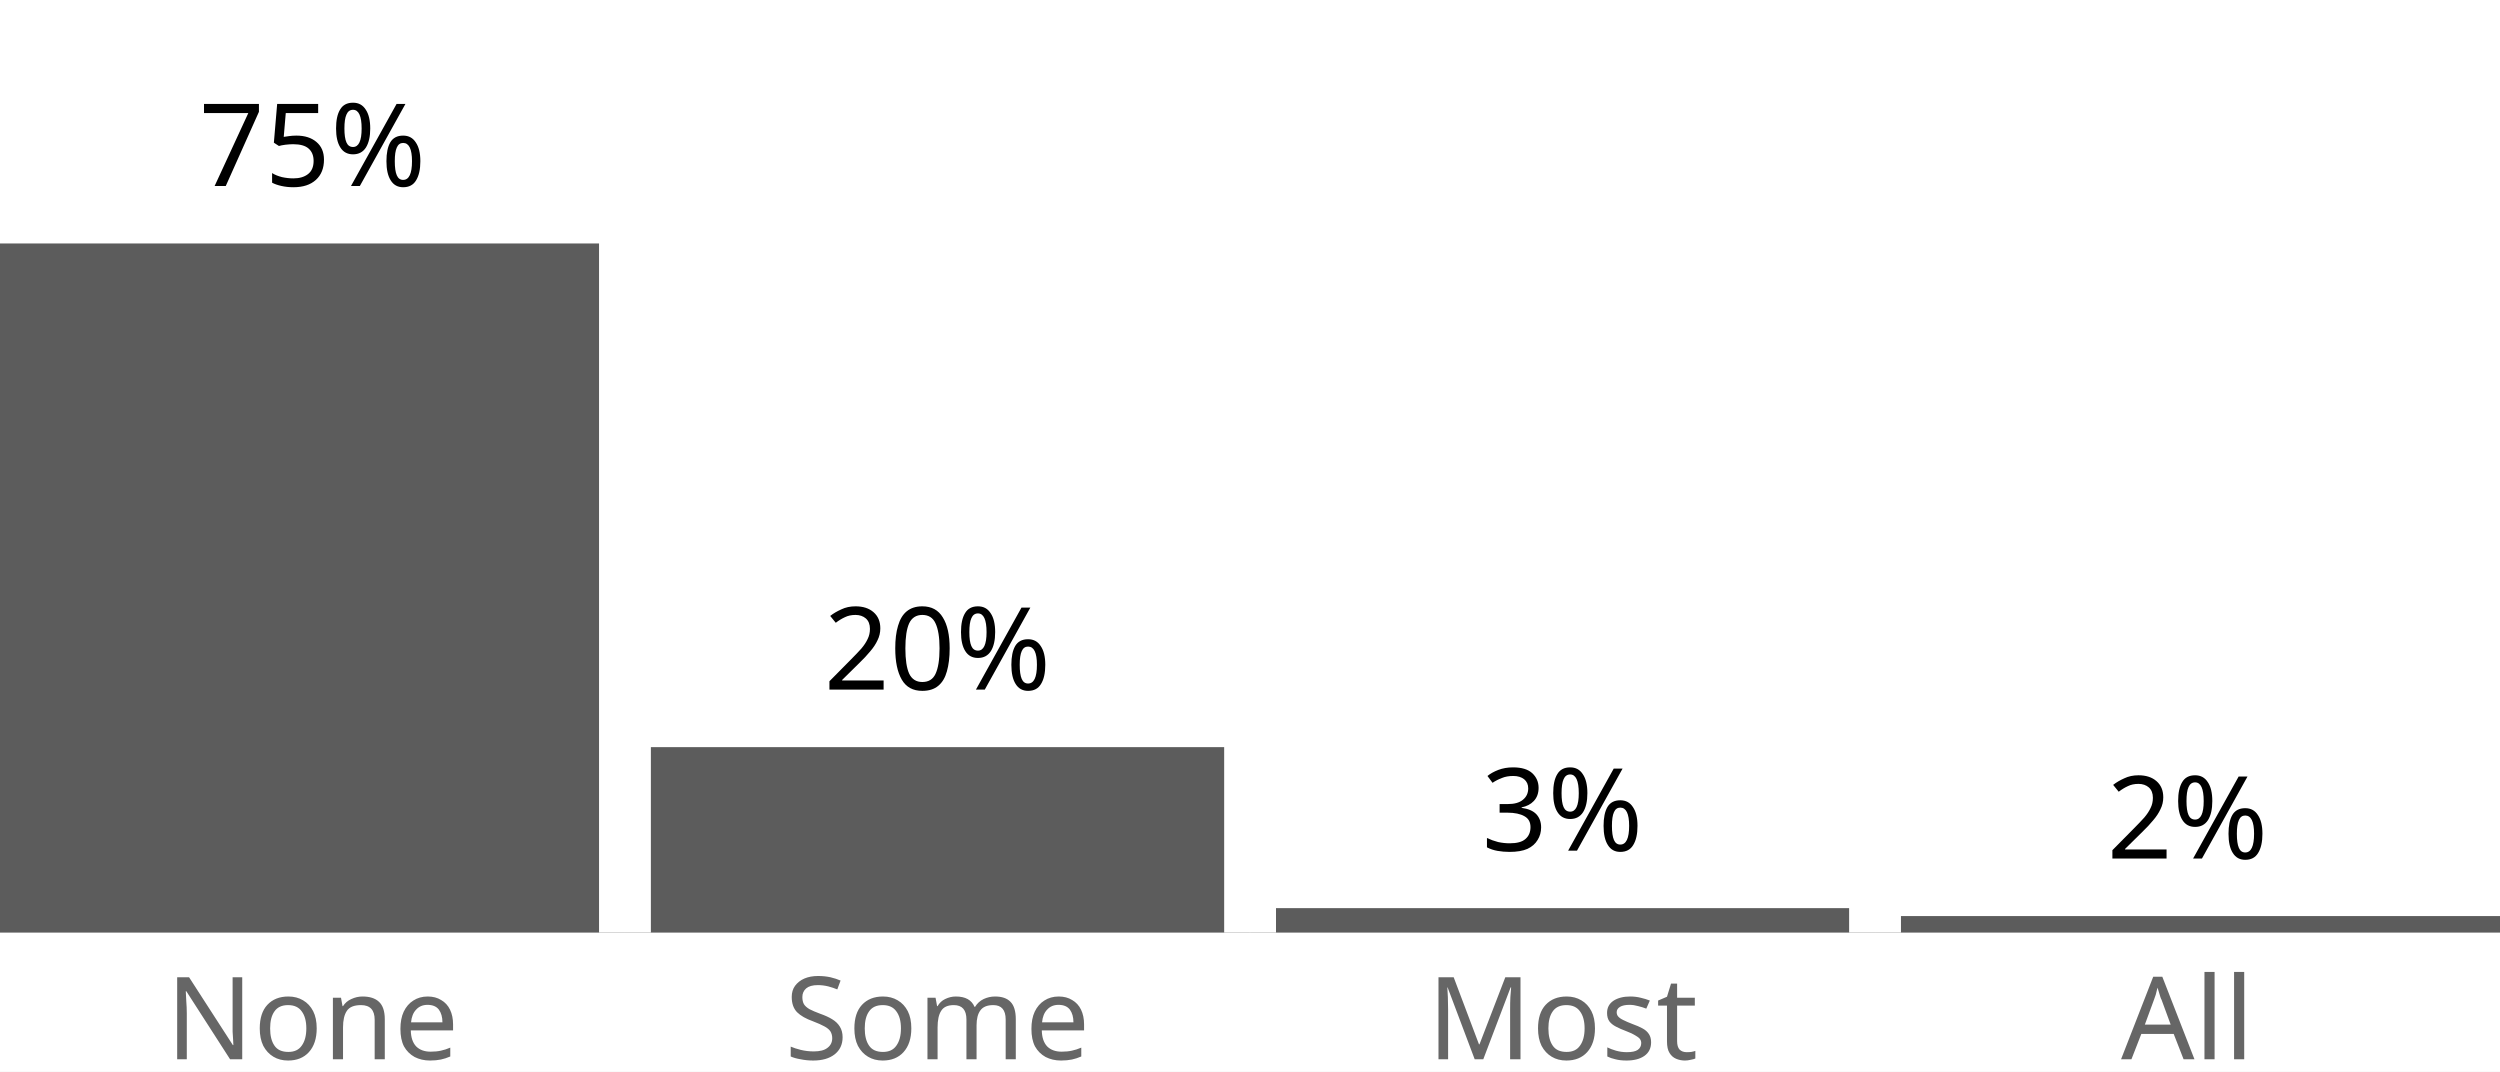
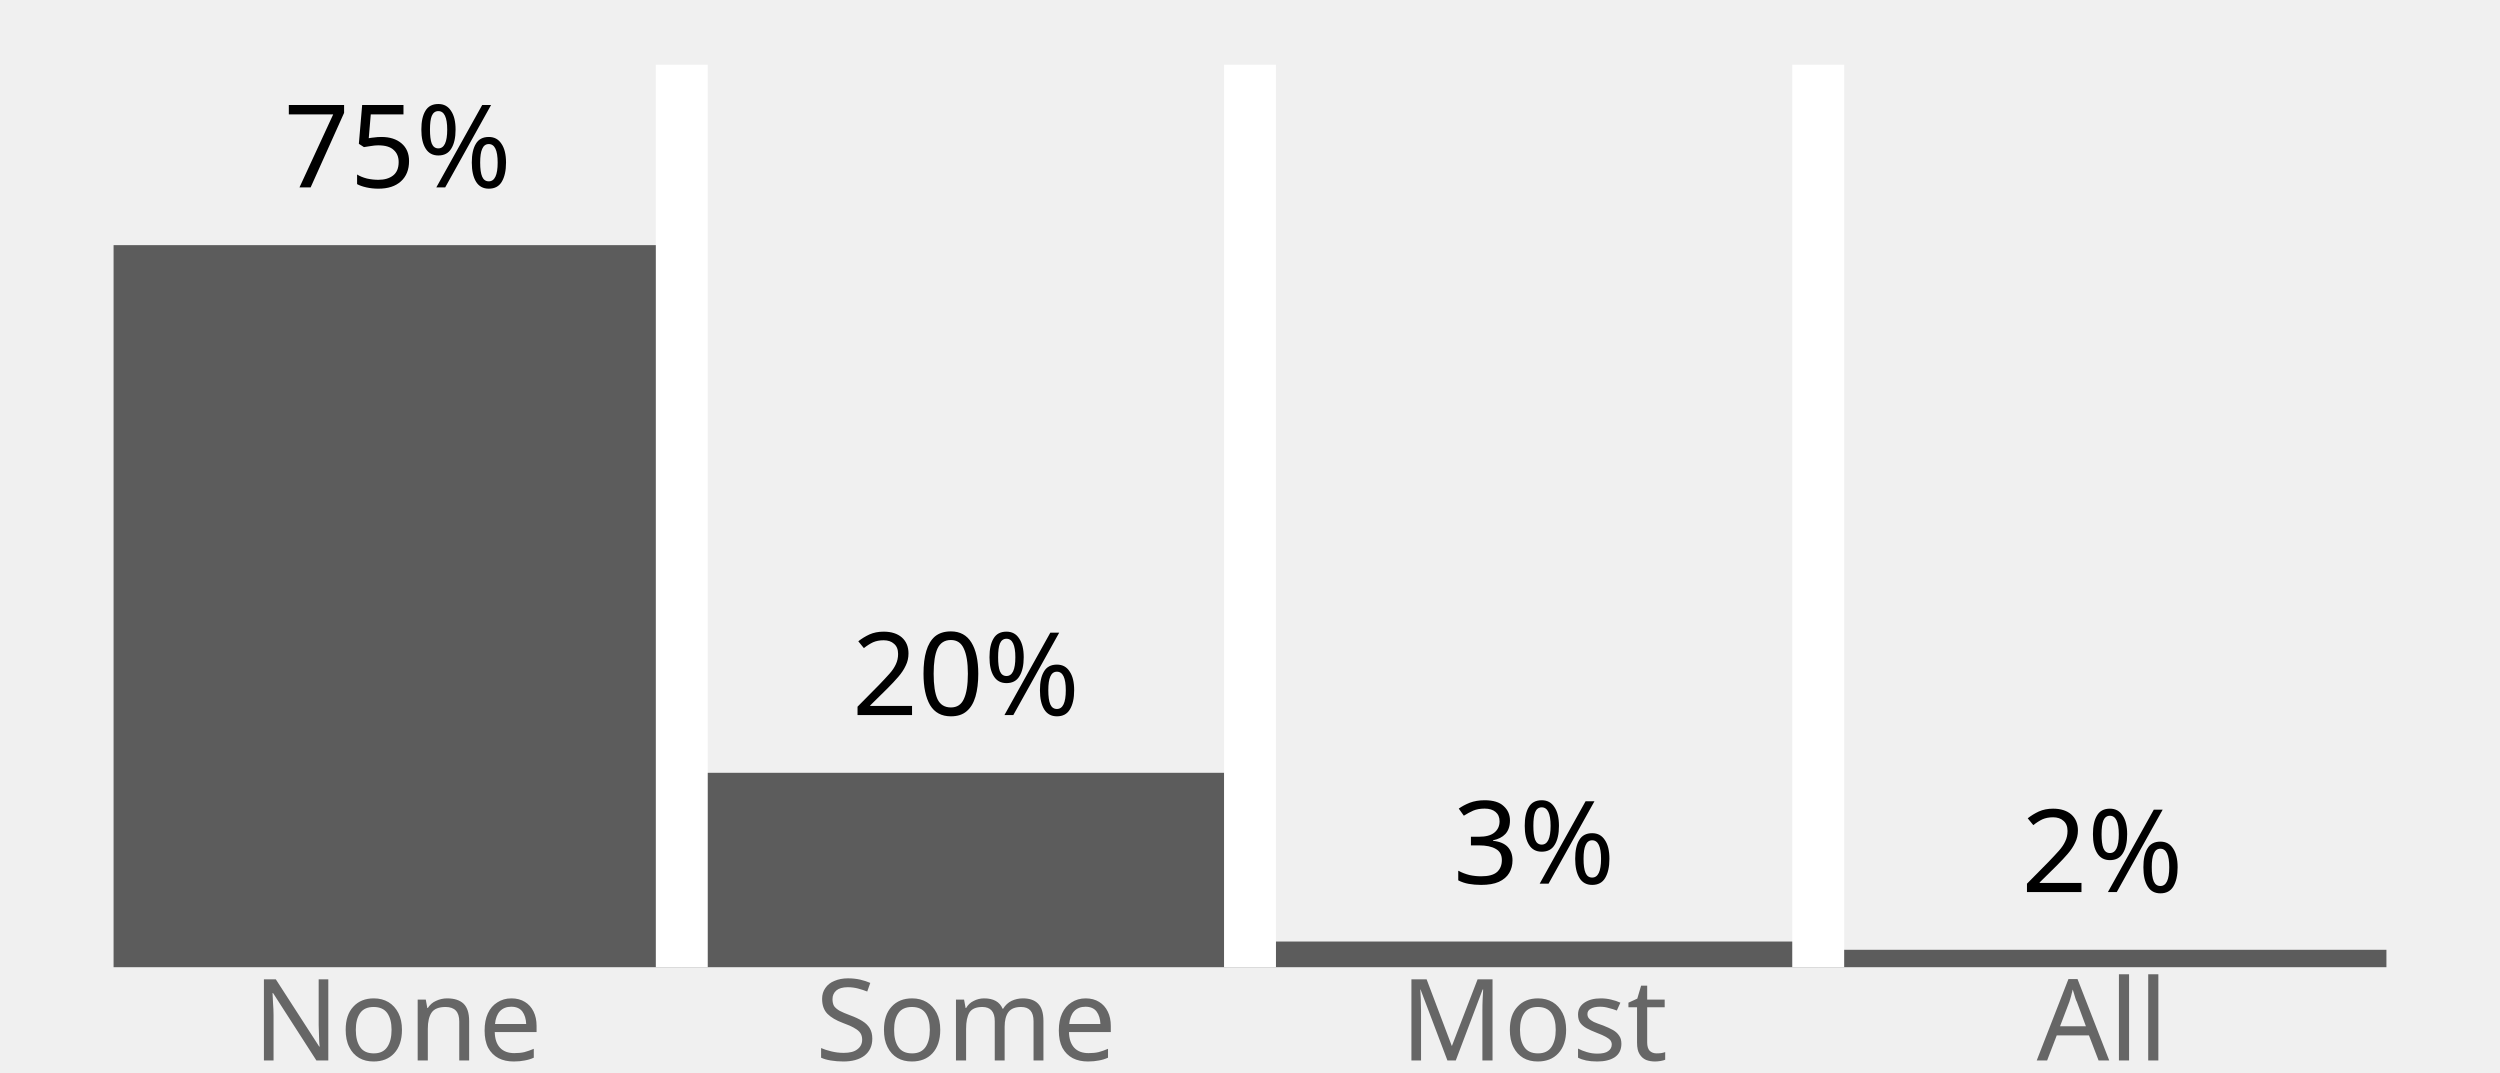
- <svg xmlns="http://www.w3.org/2000/svg" class="svglite" width="154.33pt" height="66.14pt" viewBox="0 0 154.33 66.14">
+ <svg xmlns="http://www.w3.org/2000/svg" class="svglite" width="154.08pt" height="66.10pt" viewBox="0 0 154.08 66.10">
  <defs>
    <style type="text/css">
    .svglite line, .svglite polyline, .svglite polygon, .svglite path, .svglite rect, .svglite circle {
      fill: none;
      stroke: #000000;
      stroke-linecap: round;
      stroke-linejoin: round;
      stroke-miterlimit: 10.00;
    }
    .svglite text {
      white-space: pre;
    }
  </style>
  </defs>
-   <rect width="100%" height="100%" style="stroke: none; fill: #FFFFFF;" />
+   <rect width="100%" height="100%" style="stroke: none; fill: none;" />
  <defs>
-     <clipPath id="cpMC4wMHwxNTQuMzN8MC4wMHw2Ni4xNA==">
-       <rect x="0.00" y="0.00" width="154.33" height="66.14" />
+     <clipPath id="cpMC4wMHwxNTQuMDh8MC4wMHw2Ni4xMA==">
+       <rect x="0.00" y="0.00" width="154.08" height="66.10" />
    </clipPath>
  </defs>
-   <g clip-path="url(#cpMC4wMHwxNTQuMzN8MC4wMHw2Ni4xNA==)">
-     <rect x="0.00" y="0.00" width="154.33" height="66.14" style="stroke-width: 0.75; stroke: none; fill: #FFFFFF;" />
-   </g>
+   <g clip-path="url(#cpMC4wMHwxNTQuMDh8MC4wMHw2Ni4xMA==)">
+ </g>
  <defs>
-     <clipPath id="cpMC4wMHwxNTQuMzN8NC4zOXw1Ny41OA==">
-       <rect x="0.00" y="4.39" width="154.33" height="53.18" />
+     <clipPath id="cpMC4wMHwxNTQuMDh8My45OXw1OS42MQ==">
+       <rect x="0.00" y="3.99" width="154.08" height="55.62" />
    </clipPath>
  </defs>
-   <g clip-path="url(#cpMC4wMHwxNTQuMzN8NC4zOXw1Ny41OA==)">
-     <rect x="0.00" y="15.03" width="38.58" height="42.55" style="stroke-width: 1.07; stroke: none; stroke-linecap: butt; stroke-linejoin: miter; fill: #5C5C5C;" />
-     <rect x="38.58" y="46.12" width="38.58" height="11.45" style="stroke-width: 1.07; stroke: none; stroke-linecap: butt; stroke-linejoin: miter; fill: #5C5C5C;" />
-     <rect x="77.17" y="56.06" width="38.58" height="1.51" style="stroke-width: 1.07; stroke: none; stroke-linecap: butt; stroke-linejoin: miter; fill: #5C5C5C;" />
-     <rect x="115.75" y="56.55" width="38.58" height="1.02" style="stroke-width: 1.07; stroke: none; stroke-linecap: butt; stroke-linejoin: miter; fill: #5C5C5C;" />
-     <line x1="38.58" y1="57.58" x2="38.58" y2="4.39" style="stroke-width: 3.20; stroke: #FFFFFF; stroke-linecap: butt;" />
-     <line x1="77.17" y1="57.58" x2="77.17" y2="4.39" style="stroke-width: 3.20; stroke: #FFFFFF; stroke-linecap: butt;" />
-     <line x1="115.75" y1="57.58" x2="115.75" y2="4.39" style="stroke-width: 3.20; stroke: #FFFFFF; stroke-linecap: butt;" />
-     <text x="19.29" y="11.48" text-anchor="middle" style="font-size: 7.10px; font-family: &quot;ABC Areal&quot;;" textLength="13.32px" lengthAdjust="spacingAndGlyphs">75%</text>
-     <text x="57.87" y="42.57" text-anchor="middle" style="font-size: 7.10px; font-family: &quot;ABC Areal&quot;;" textLength="13.92px" lengthAdjust="spacingAndGlyphs">20%</text>
-     <text x="96.46" y="52.51" text-anchor="middle" style="font-size: 7.10px; font-family: &quot;ABC Areal&quot;;" textLength="9.85px" lengthAdjust="spacingAndGlyphs">3%</text>
-     <text x="135.04" y="53.00" text-anchor="middle" style="font-size: 7.10px; font-family: &quot;ABC Areal&quot;;" textLength="9.76px" lengthAdjust="spacingAndGlyphs">2%</text>
+   <g clip-path="url(#cpMC4wMHwxNTQuMDh8My45OXw1OS42MQ==)">
+     <rect x="7.00" y="15.11" width="35.02" height="44.50" style="stroke-width: 1.07; stroke: none; stroke-linecap: butt; stroke-linejoin: miter; fill: #5C5C5C;" />
+     <rect x="42.02" y="47.63" width="35.02" height="11.98" style="stroke-width: 1.07; stroke: none; stroke-linecap: butt; stroke-linejoin: miter; fill: #5C5C5C;" />
+     <rect x="77.04" y="58.03" width="35.02" height="1.58" style="stroke-width: 1.07; stroke: none; stroke-linecap: butt; stroke-linejoin: miter; fill: #5C5C5C;" />
+     <rect x="112.06" y="58.54" width="35.02" height="1.07" style="stroke-width: 1.07; stroke: none; stroke-linecap: butt; stroke-linejoin: miter; fill: #5C5C5C;" />
+     <line x1="42.02" y1="59.61" x2="42.02" y2="3.99" style="stroke-width: 3.20; stroke: #FFFFFF; stroke-linecap: butt;" />
+     <line x1="77.04" y1="59.61" x2="77.04" y2="3.99" style="stroke-width: 3.20; stroke: #FFFFFF; stroke-linecap: butt;" />
+     <line x1="112.06" y1="59.61" x2="112.06" y2="3.99" style="stroke-width: 3.20; stroke: #FFFFFF; stroke-linecap: butt;" />
+     <text x="24.51" y="11.55" text-anchor="middle" style="font-size: 7.11px; font-family: &quot;ABC Areal&quot;;" textLength="13.34px" lengthAdjust="spacingAndGlyphs">75%</text>
+     <text x="59.53" y="44.07" text-anchor="middle" style="font-size: 7.11px; font-family: &quot;ABC Areal&quot;;" textLength="13.94px" lengthAdjust="spacingAndGlyphs">20%</text>
+     <text x="94.55" y="54.46" text-anchor="middle" style="font-size: 7.11px; font-family: &quot;ABC Areal&quot;;" textLength="9.86px" lengthAdjust="spacingAndGlyphs">3%</text>
+     <text x="129.57" y="54.98" text-anchor="middle" style="font-size: 7.11px; font-family: &quot;ABC Areal&quot;;" textLength="9.78px" lengthAdjust="spacingAndGlyphs">2%</text>
  </g>
-   <g clip-path="url(#cpMC4wMHwxNTQuMzN8MC4wMHw2Ni4xNA==)">
-     <text x="19.29" y="65.39" text-anchor="middle" style="font-size: 7.10px;fill: #666666; font-family: &quot;ABC Areal&quot;;" textLength="17.27px" lengthAdjust="spacingAndGlyphs">None</text>
-     <text x="57.87" y="65.39" text-anchor="middle" style="font-size: 7.10px;fill: #666666; font-family: &quot;ABC Areal&quot;;" textLength="18.61px" lengthAdjust="spacingAndGlyphs">Some</text>
-     <text x="96.46" y="65.39" text-anchor="middle" style="font-size: 7.10px;fill: #666666; font-family: &quot;ABC Areal&quot;;" textLength="15.87px" lengthAdjust="spacingAndGlyphs">Most</text>
-     <text x="135.04" y="65.39" text-anchor="middle" style="font-size: 7.10px;fill: #666666; font-family: &quot;ABC Areal&quot;;" textLength="8.19px" lengthAdjust="spacingAndGlyphs">All</text>
+   <g clip-path="url(#cpMC4wMHwxNTQuMDh8MC4wMHw2Ni4xMA==)">
+     <text x="24.51" y="65.36" text-anchor="middle" style="font-size: 7.00px;fill: #666666; font-family: &quot;ABC Areal&quot;;" textLength="17.05px" lengthAdjust="spacingAndGlyphs">None</text>
+     <text x="59.53" y="65.36" text-anchor="middle" style="font-size: 7.00px;fill: #666666; font-family: &quot;ABC Areal&quot;;" textLength="18.38px" lengthAdjust="spacingAndGlyphs">Some</text>
+     <text x="94.55" y="65.36" text-anchor="middle" style="font-size: 7.00px;fill: #666666; font-family: &quot;ABC Areal&quot;;" textLength="15.67px" lengthAdjust="spacingAndGlyphs">Most</text>
+     <text x="129.57" y="65.36" text-anchor="middle" style="font-size: 7.00px;fill: #666666; font-family: &quot;ABC Areal&quot;;" textLength="8.09px" lengthAdjust="spacingAndGlyphs">All</text>
  </g>
</svg>
